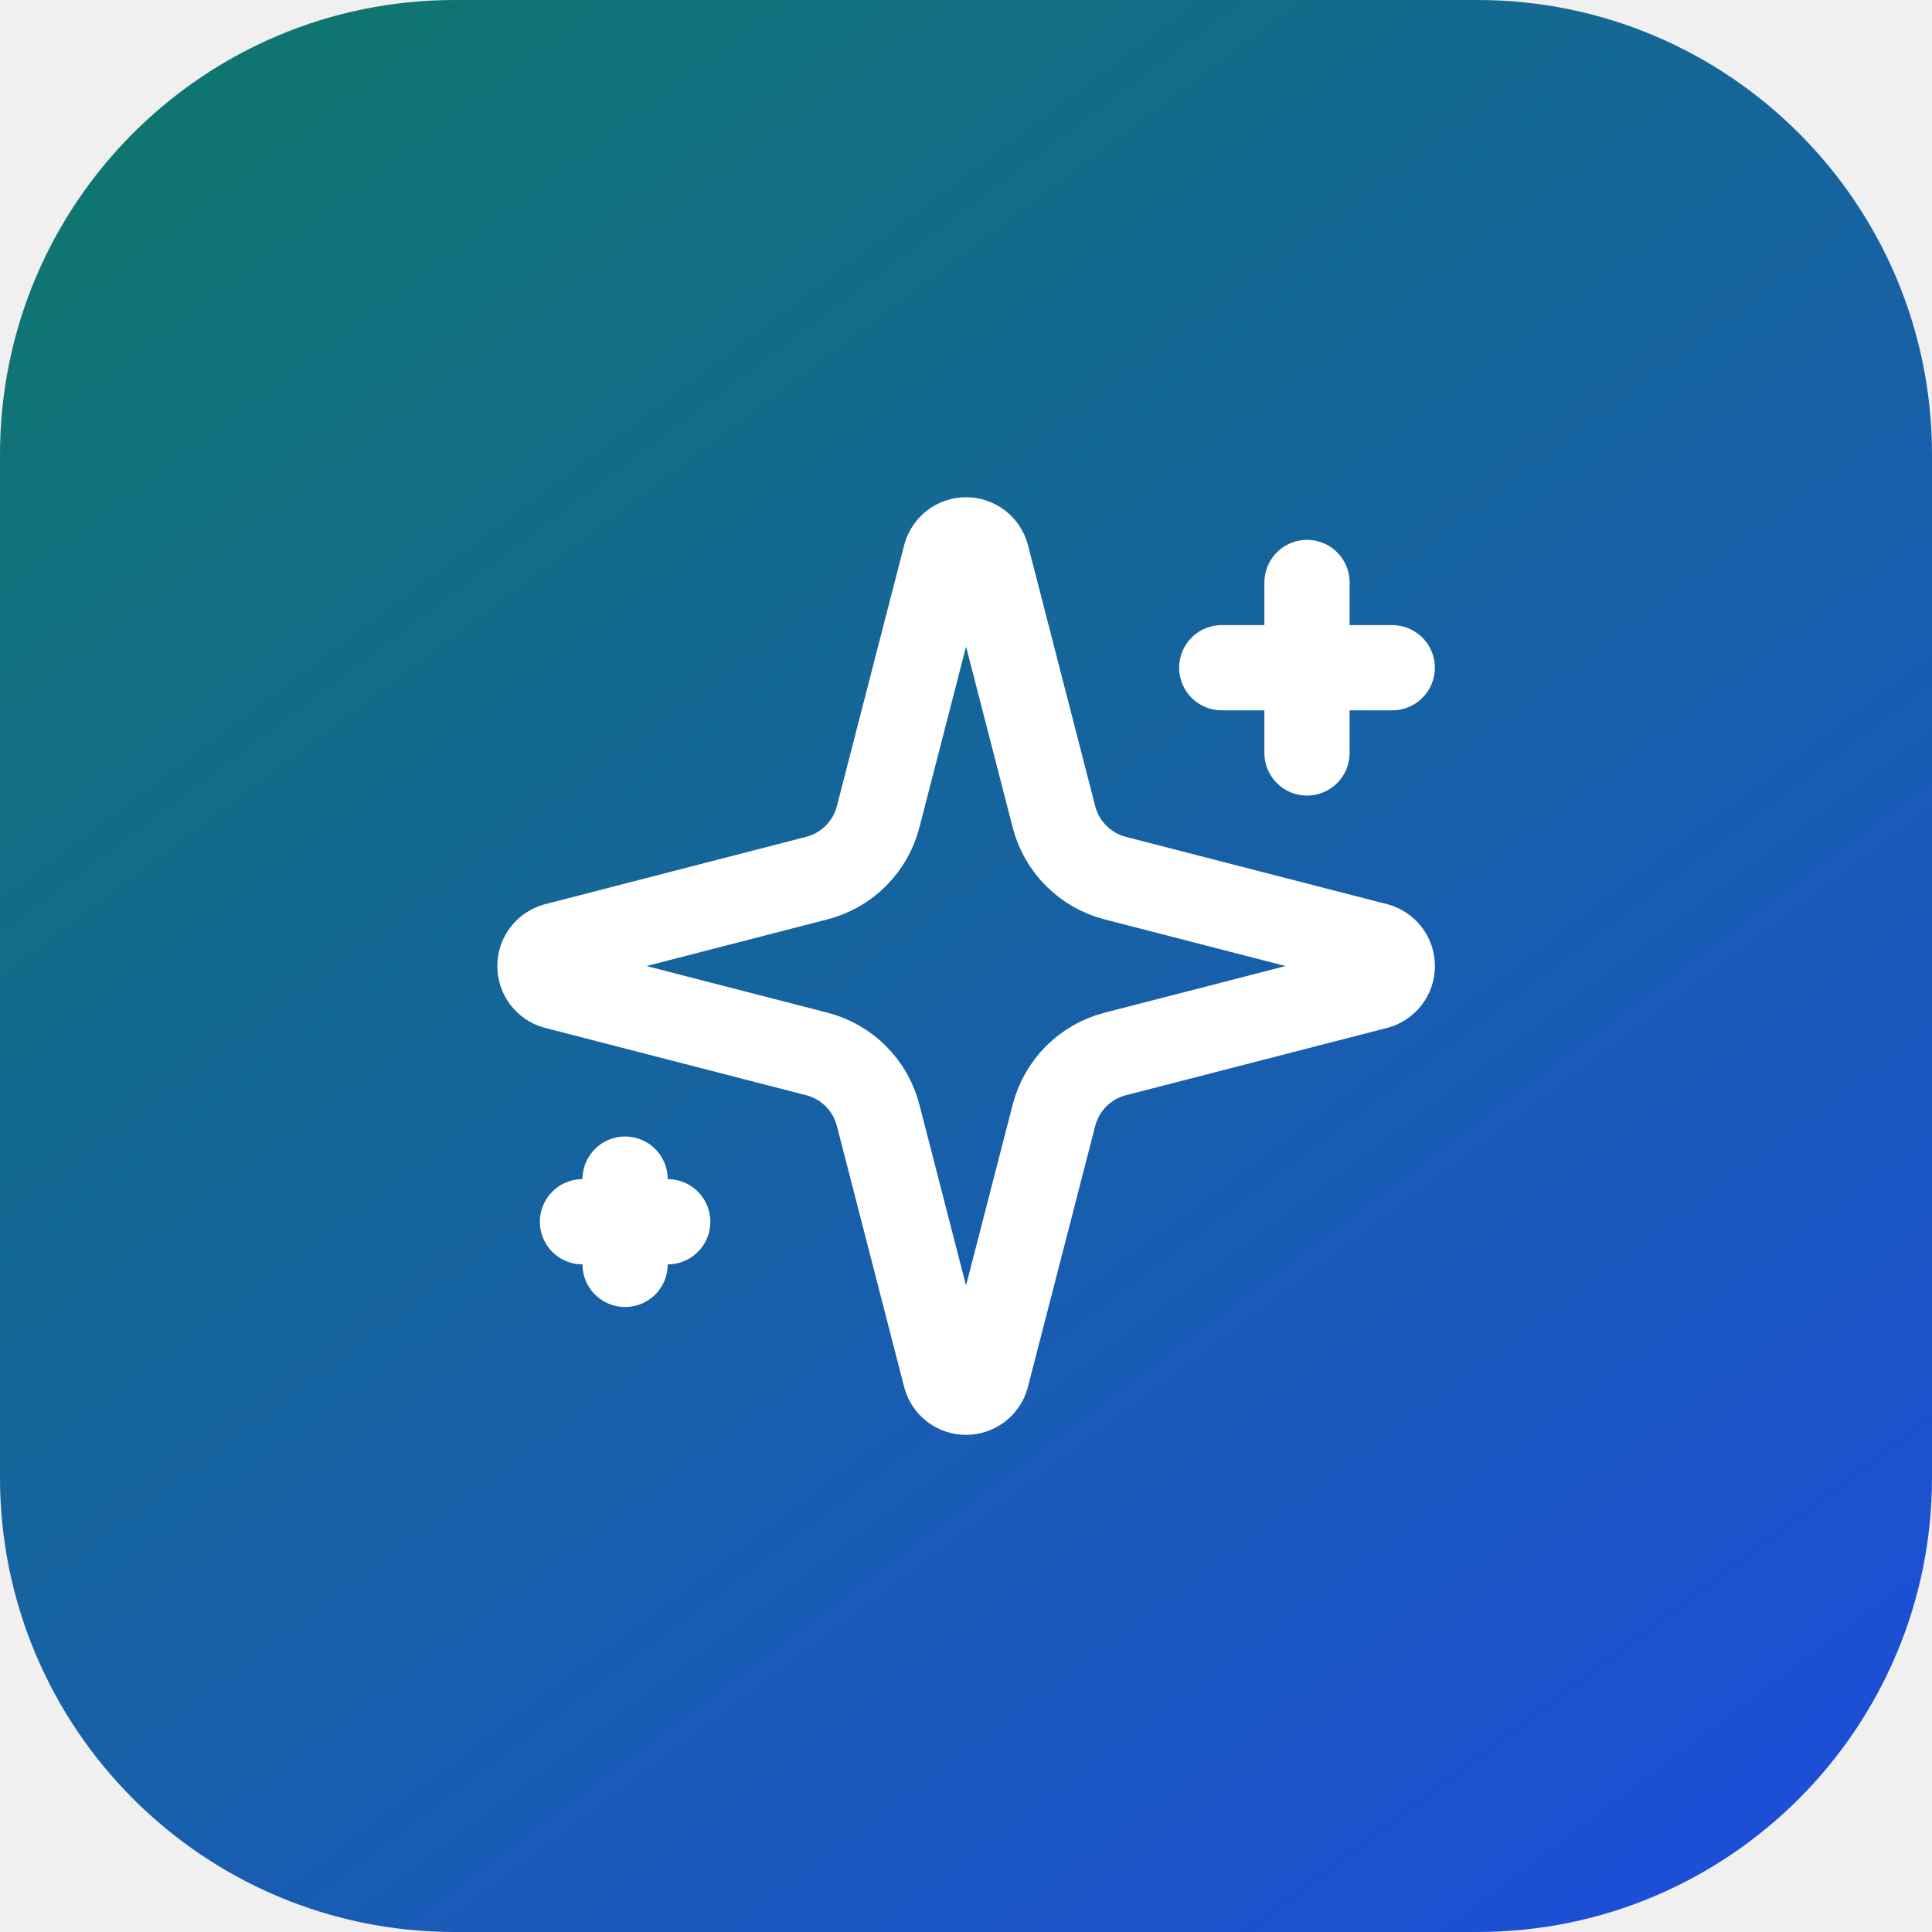
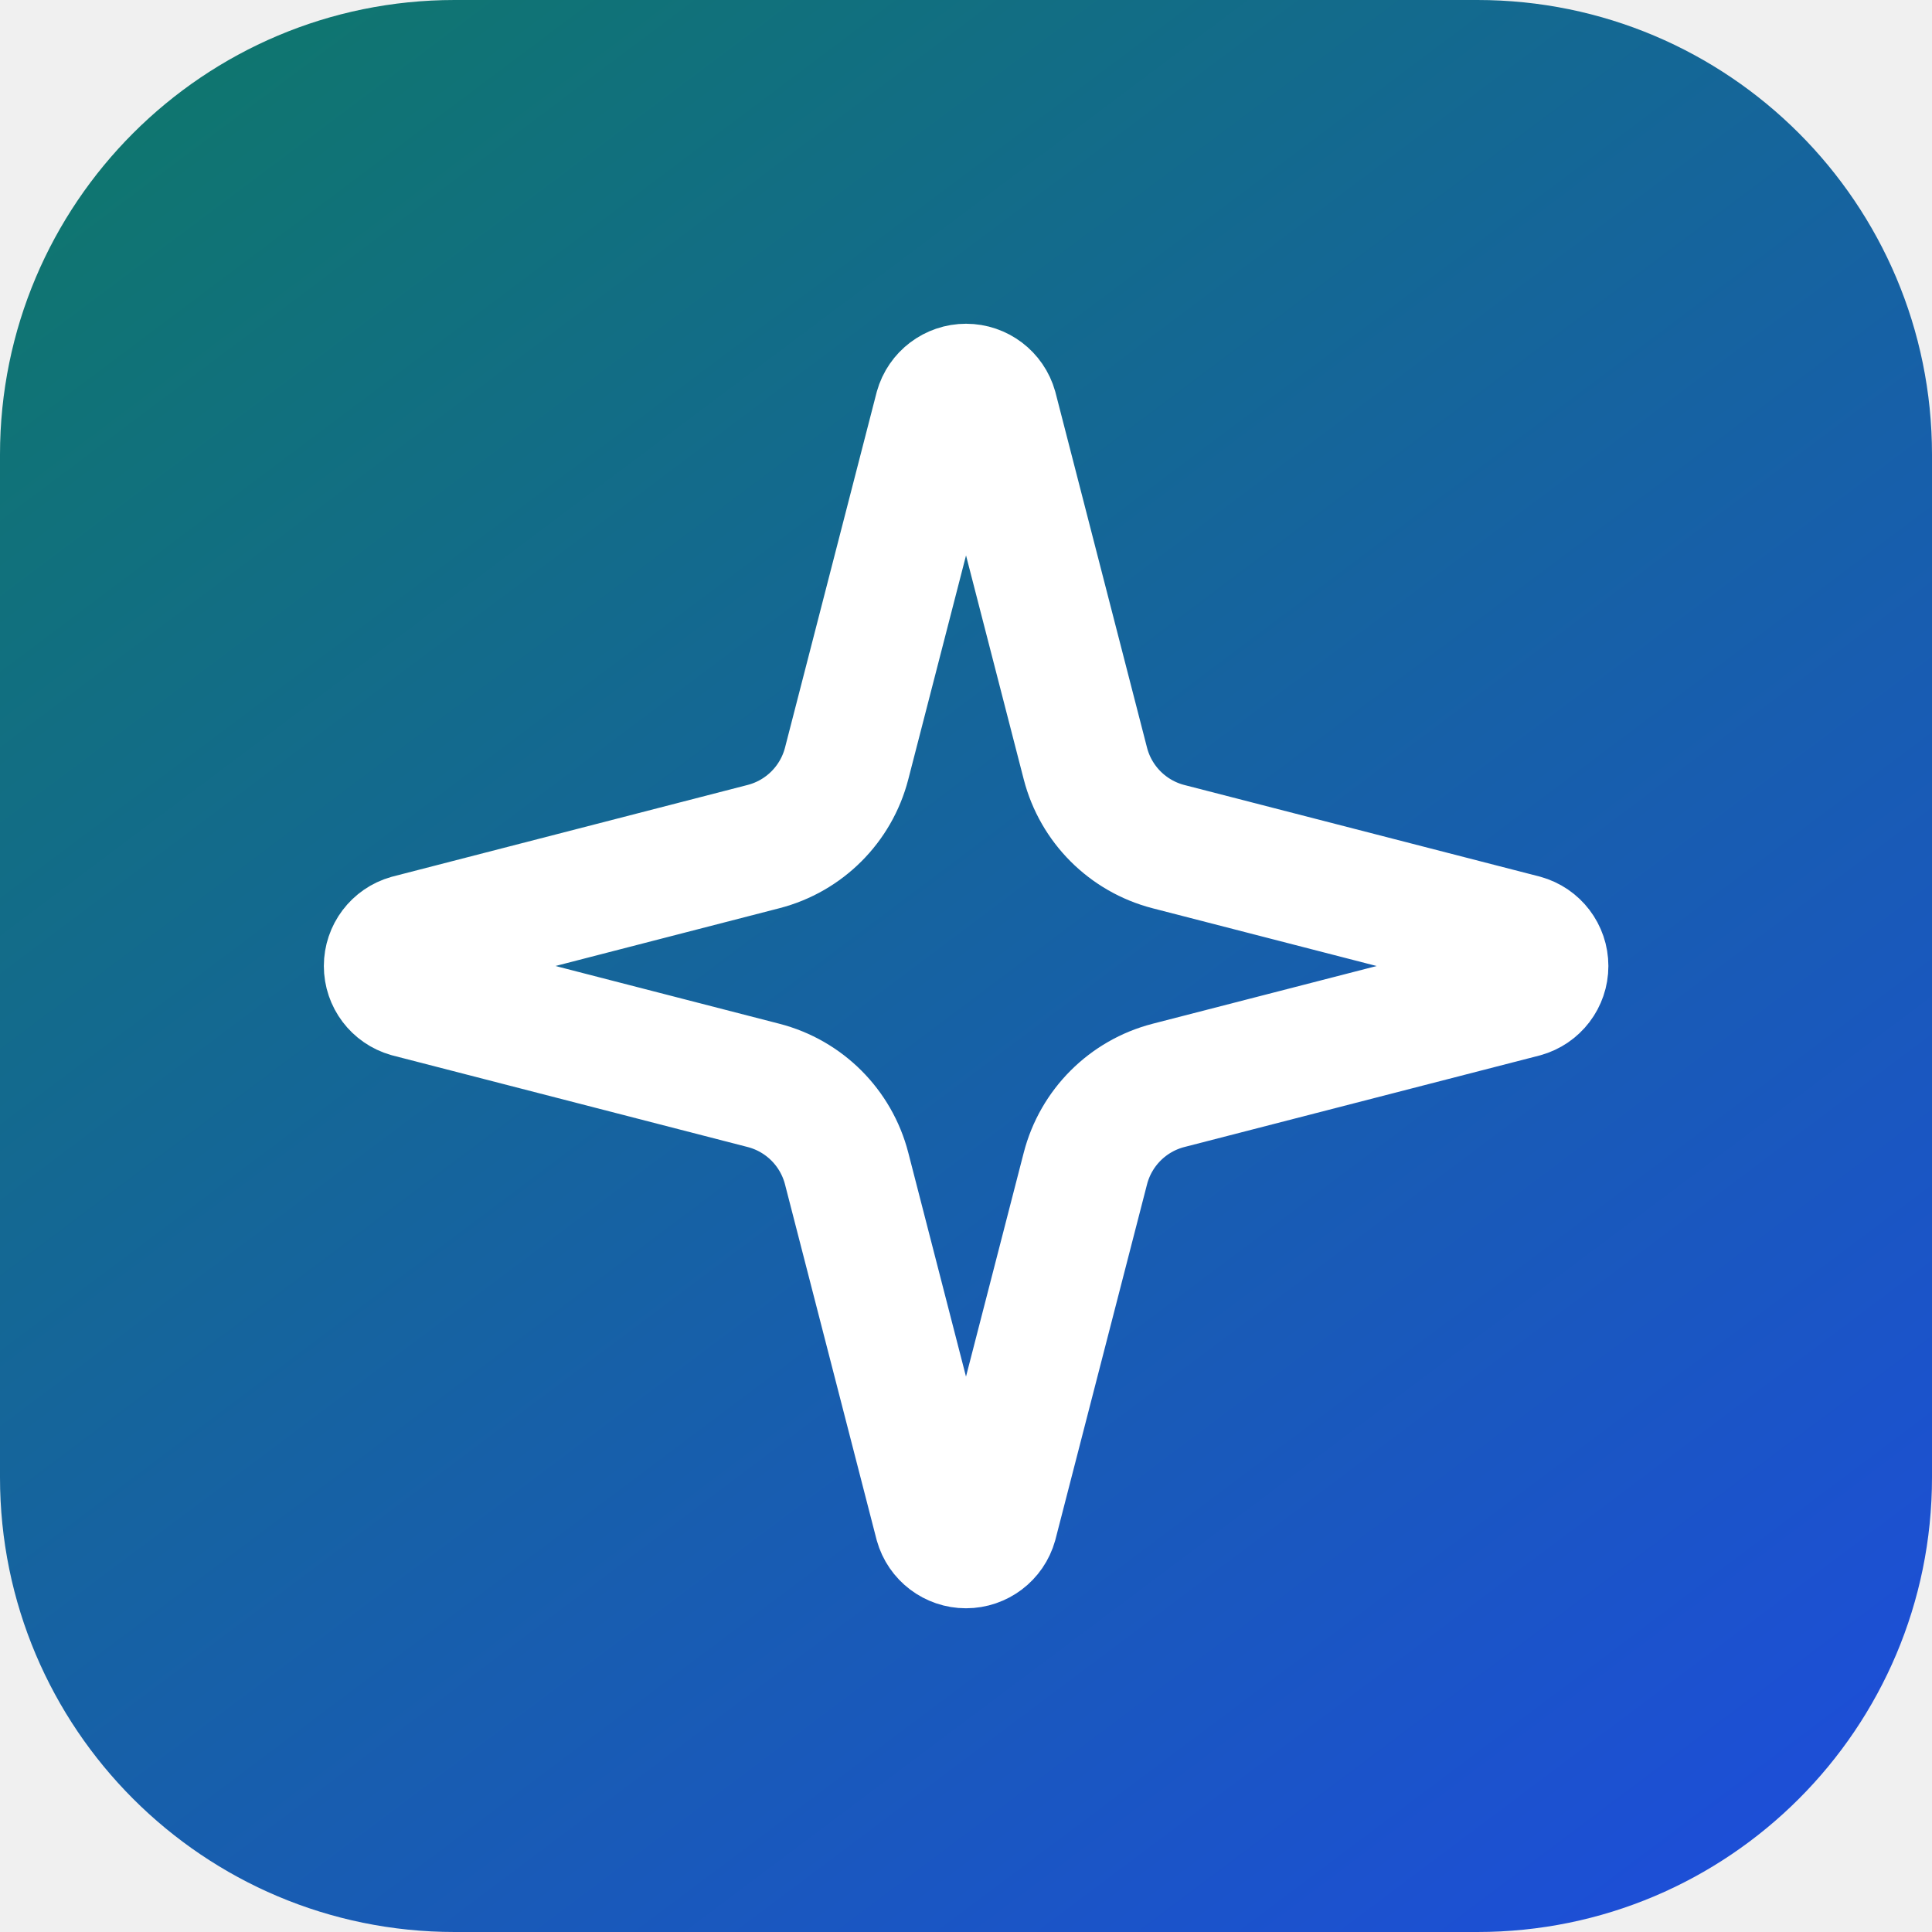
- <svg xmlns="http://www.w3.org/2000/svg" viewBox="0 0 64 64" role="img" aria-label="Northstar CRM icon">
+ <svg xmlns="http://www.w3.org/2000/svg" viewBox="0 0 64 64" role="img" aria-label="Northstar CRM favicon">
  <defs>
-     <linearGradient id="northstar-logo-gradient" x1="8" y1="0" x2="56" y2="64" gradientUnits="userSpaceOnUse">
+     <linearGradient id="northstar-favicon-gradient" x1="8" y1="0" x2="56" y2="64" gradientUnits="userSpaceOnUse">
      <stop stop-color="#0f766e" />
      <stop offset="1" stop-color="#1d4ed8" />
    </linearGradient>
  </defs>
-   <rect width="64" height="64" rx="15.06" fill="url(#northstar-logo-gradient)" />
-   <g fill="none" stroke="#ffffff" stroke-linecap="round" stroke-linejoin="round" stroke-width="2" transform="translate(15.06 15.06) scale(1.4118)">
+   <rect width="64" height="64" rx="15.06" fill="url(#northstar-favicon-gradient)" />
+   <g fill="none" stroke="#ffffff" stroke-linecap="round" stroke-linejoin="round" stroke-width="2.2" transform="translate(9 9) scale(1.9167)">
    <path d="M9.937 15.5A2 2 0 0 0 8.5 14.063l-6.135-1.582a.5.5 0 0 1 0-.962L8.5 9.936A2 2 0 0 0 9.937 8.5l1.582-6.135a.5.5 0 0 1 .963 0L14.063 8.5A2 2 0 0 0 15.5 9.937l6.135 1.581a.5.5 0 0 1 0 .964L15.5 14.063a2 2 0 0 0-1.437 1.437l-1.582 6.135a.5.5 0 0 1-.963 0z" />
-     <path d="M20 3v4" />
-     <path d="M22 5h-4" />
-     <path d="M4 17v2" />
-     <path d="M5 18H3" />
  </g>
</svg>
